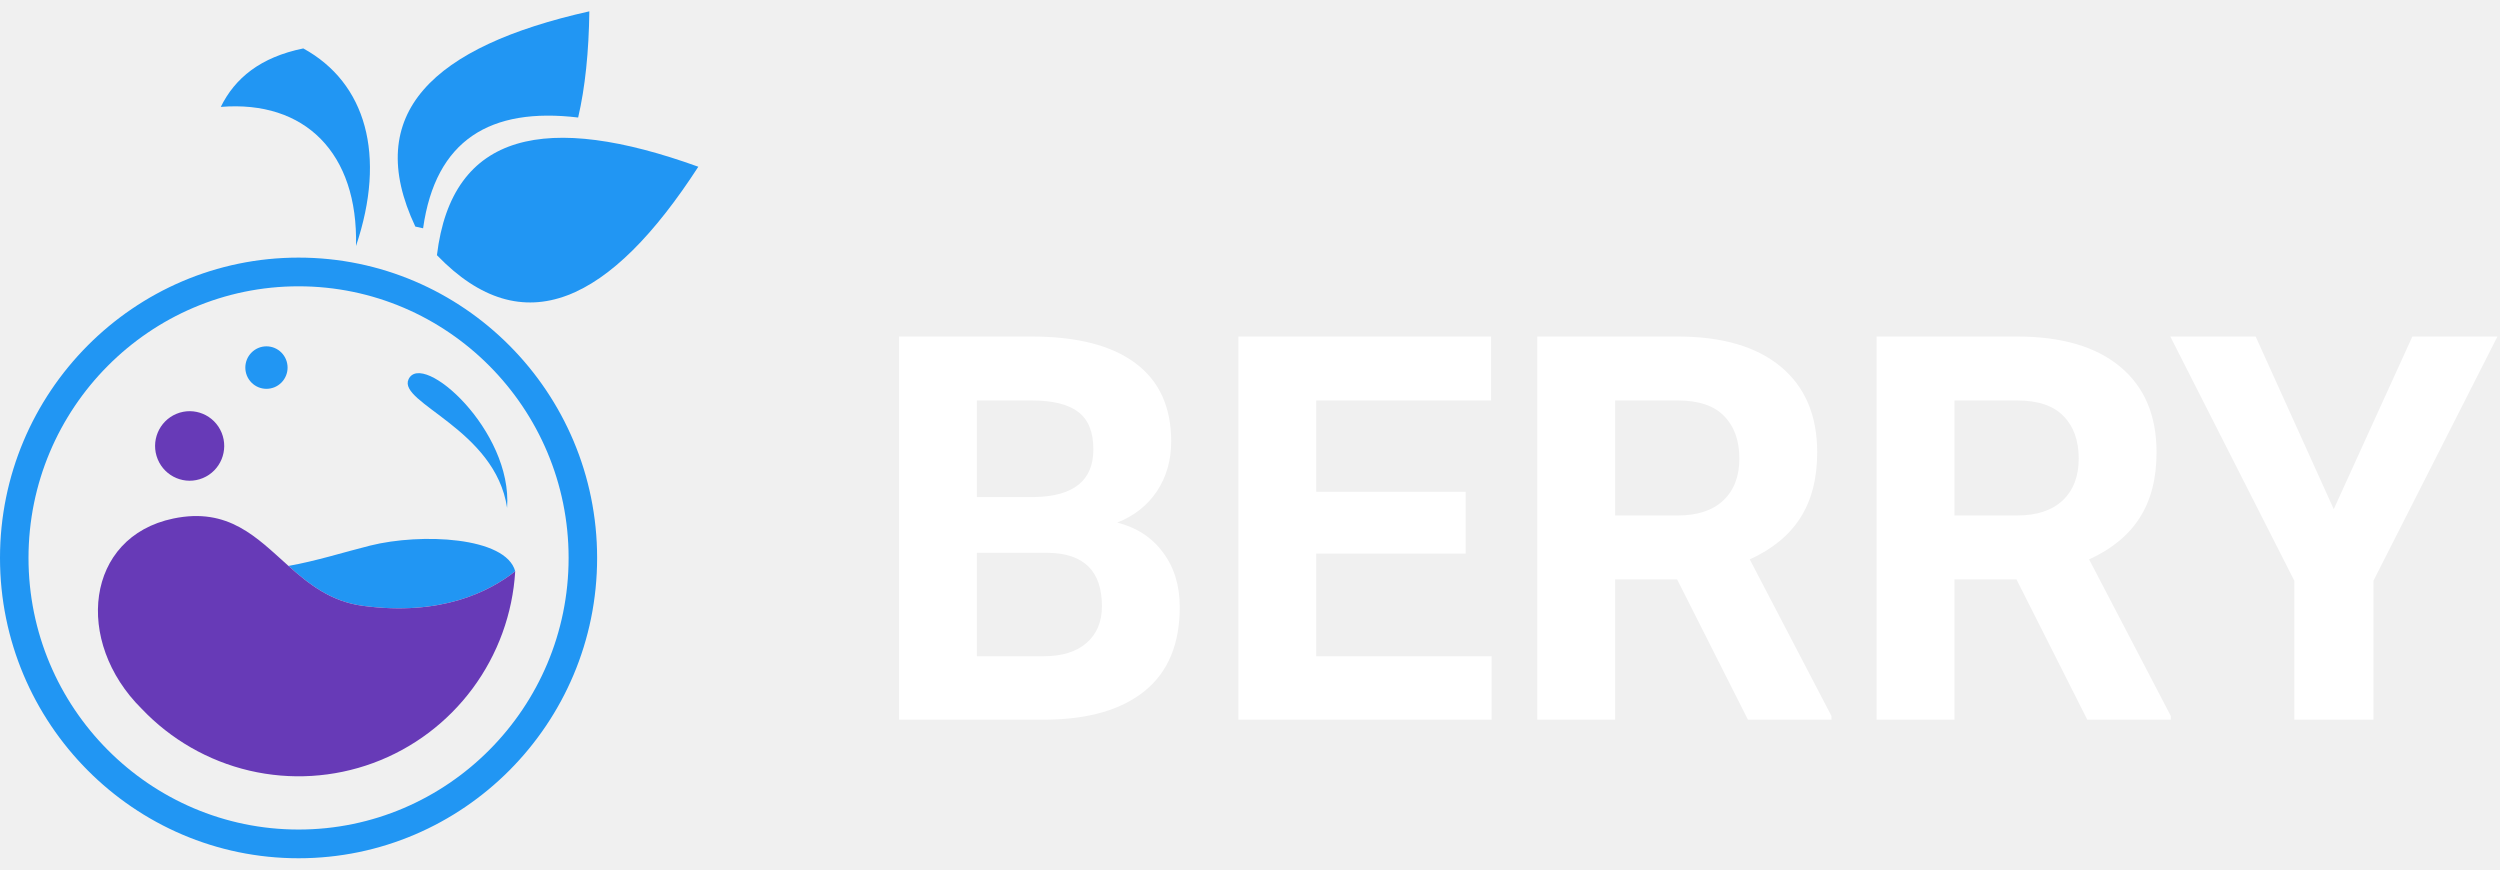
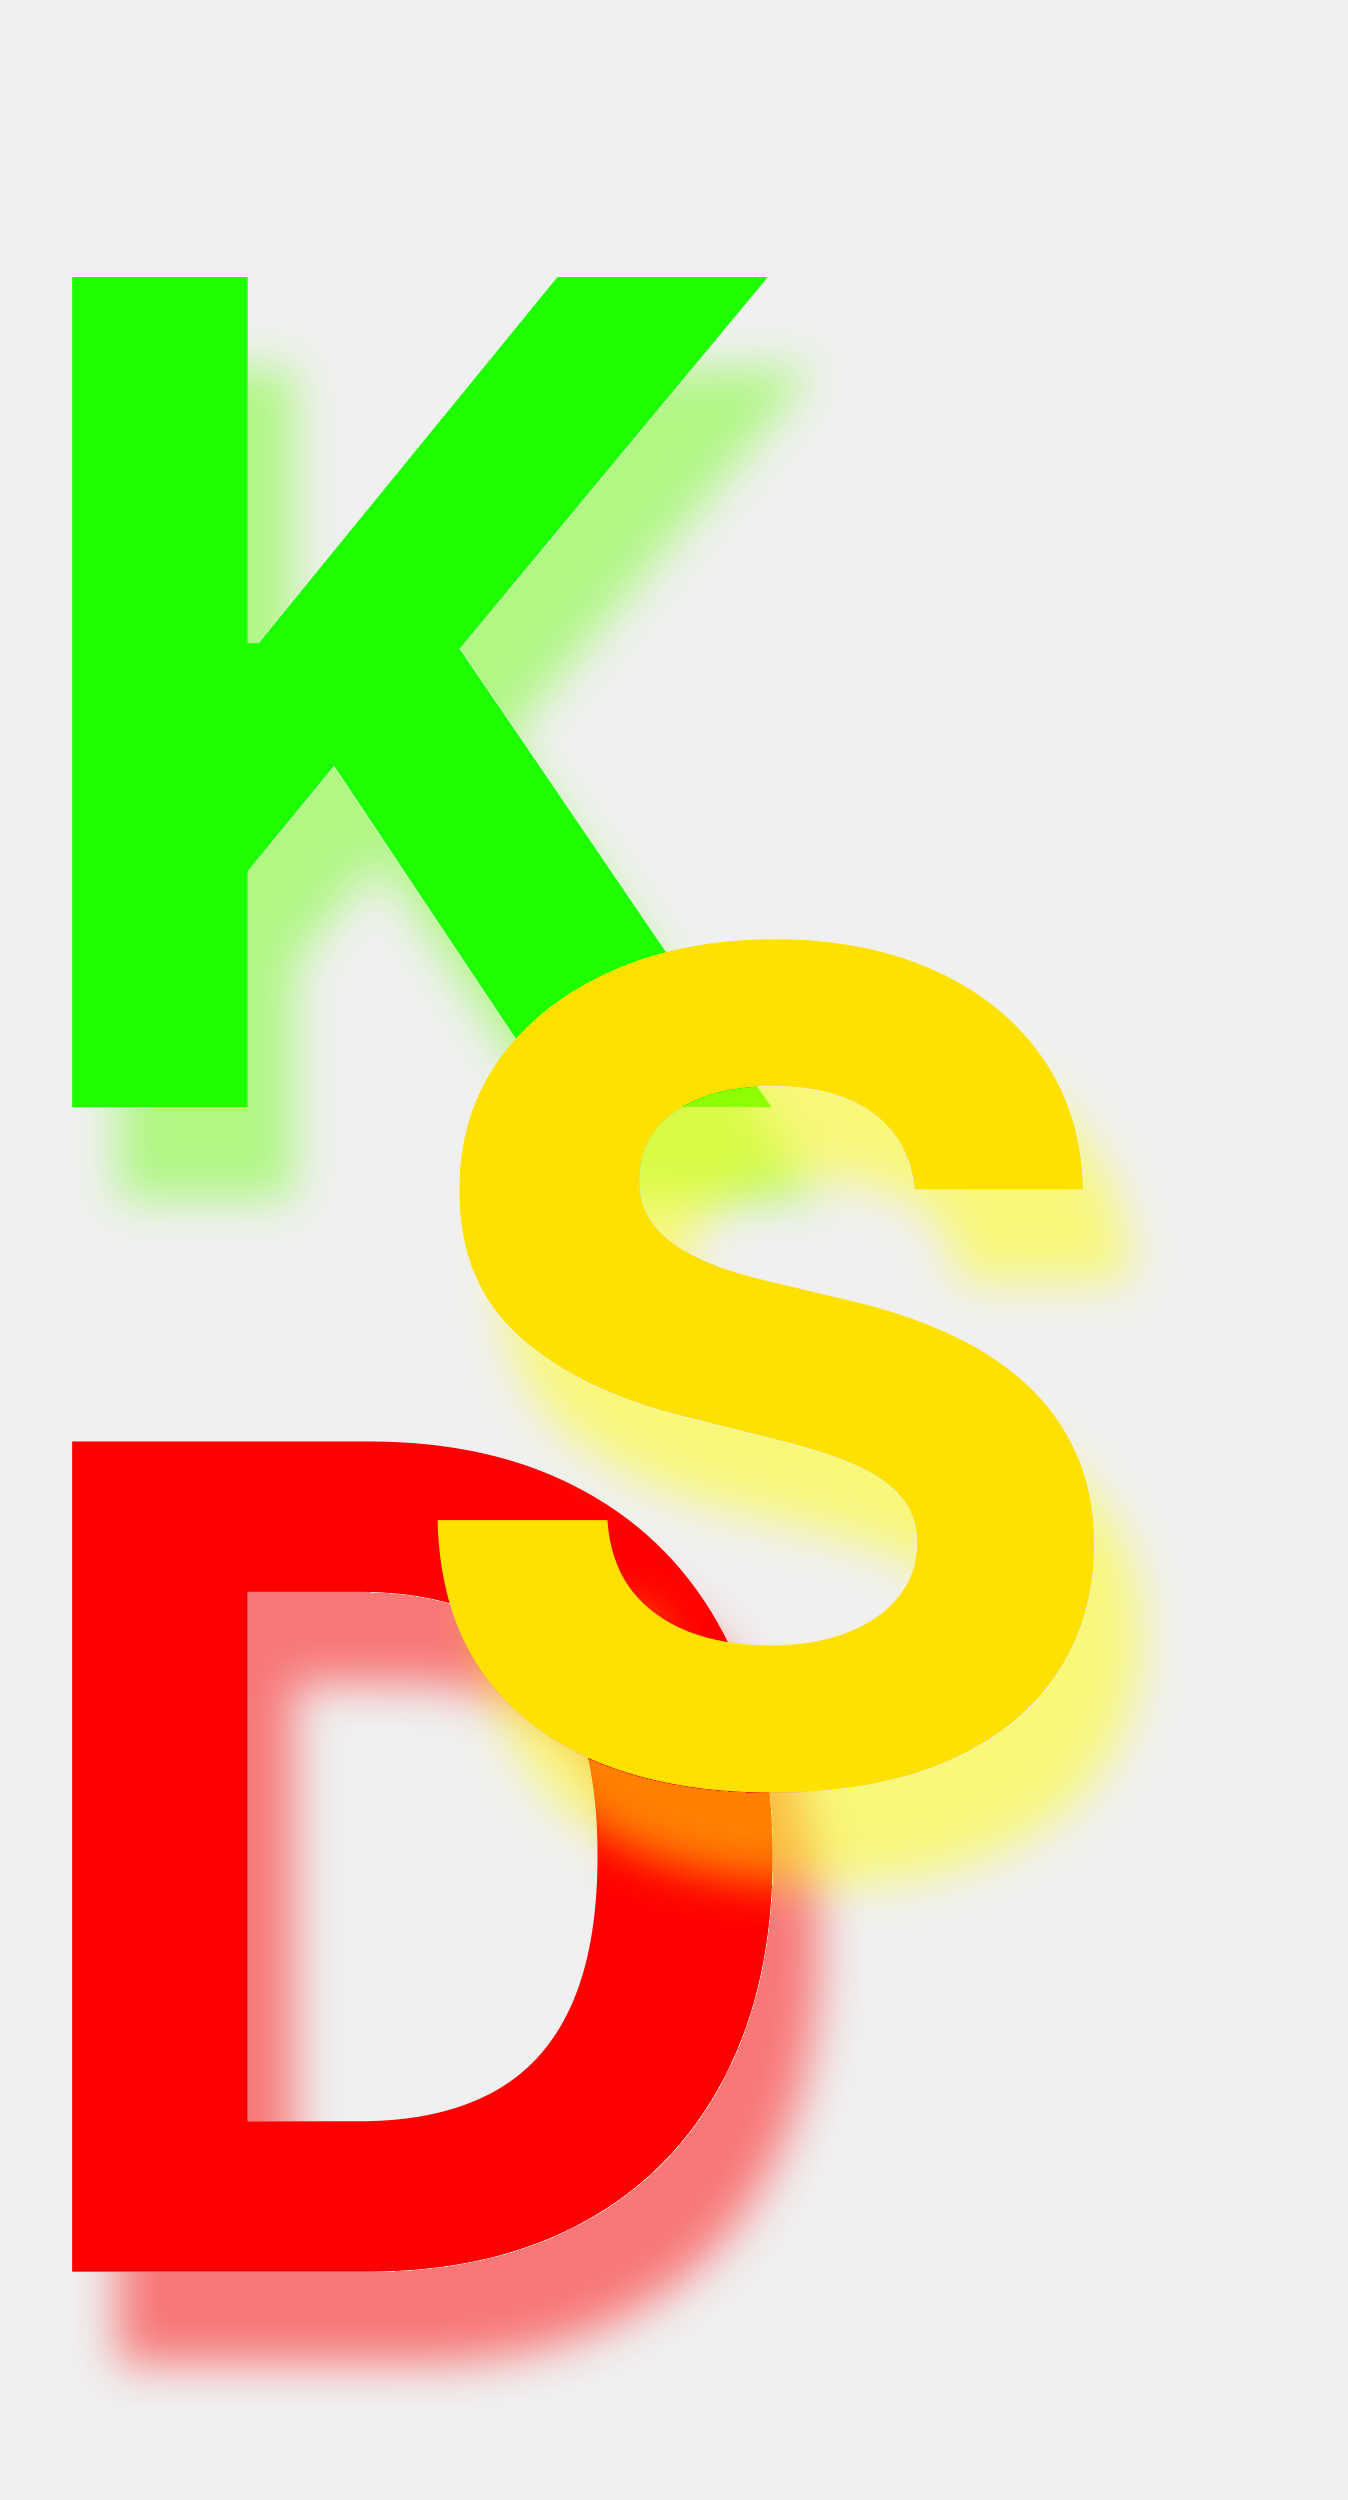
- <svg xmlns="http://www.w3.org/2000/svg" width="92" height="32" viewBox="0 0 92 32" fill="none">
-   <path d="M33.085 26.484V12.384H37.954C39.641 12.384 40.92 12.713 41.792 13.372C42.664 14.024 43.1 14.982 43.1 16.248C43.1 16.939 42.925 17.549 42.575 18.078C42.225 18.601 41.738 18.985 41.114 19.231C41.827 19.411 42.387 19.776 42.795 20.325C43.208 20.874 43.415 21.545 43.415 22.339C43.415 23.695 42.989 24.721 42.136 25.419C41.283 26.116 40.067 26.471 38.489 26.484H33.085ZM35.949 20.344V24.15H38.403C39.078 24.15 39.603 23.989 39.978 23.666C40.36 23.337 40.551 22.885 40.551 22.31C40.551 21.019 39.892 20.364 38.575 20.344H35.949ZM35.949 18.291H38.069C39.514 18.265 40.236 17.681 40.236 16.538C40.236 15.899 40.051 15.441 39.682 15.163C39.319 14.879 38.743 14.737 37.954 14.737H35.949V18.291ZM53.937 20.373H48.437V24.15H54.891V26.484H45.573V12.384H54.872V14.737H48.437V18.098H53.937V20.373ZM61.718 21.322H59.436V26.484H56.572V12.384H61.736C63.379 12.384 64.645 12.755 65.537 13.498C66.428 14.24 66.873 15.289 66.873 16.645C66.873 17.607 66.666 18.411 66.253 19.056C65.846 19.695 65.225 20.206 64.391 20.586L67.398 26.349V26.484H64.324L61.718 21.322ZM59.436 18.969H61.746C62.466 18.969 63.023 18.785 63.417 18.417C63.811 18.043 64.009 17.529 64.009 16.877C64.009 16.212 63.821 15.689 63.446 15.309C63.077 14.928 62.507 14.737 61.736 14.737H59.436V18.969ZM74.206 21.322H71.924V26.484H69.059V12.384H74.225C75.867 12.384 77.134 12.755 78.025 13.498C78.916 14.24 79.361 15.289 79.361 16.645C79.361 17.607 79.154 18.411 78.74 19.056C78.333 19.695 77.713 20.206 76.879 20.586L79.886 26.349V26.484H76.812L74.206 21.322ZM71.924 18.969H74.234C74.953 18.969 75.51 18.785 75.905 18.417C76.3 18.043 76.497 17.529 76.497 16.877C76.497 16.212 76.309 15.689 75.934 15.309C75.564 14.928 74.995 14.737 74.225 14.737H71.924V18.969ZM85.882 18.737L88.775 12.384H91.906L87.343 21.371V26.484H84.431V21.371L79.867 12.384H83.008L85.882 18.737Z" fill="white" />
-   <path d="M10.987 31.584C4.928 31.584 0 26.626 0 20.532C0 14.438 4.929 9.48 10.987 9.48C17.045 9.48 21.974 14.438 21.974 20.532C21.974 26.626 17.046 31.584 10.987 31.584ZM10.987 10.536C5.508 10.536 1.049 15.02 1.049 20.532C1.049 26.044 5.508 30.527 10.987 30.527C16.466 30.527 20.925 26.043 20.925 20.531C20.925 15.019 16.467 10.536 10.987 10.536Z" fill="#2196F3" />
-   <path d="M18.96 21.023C18.618 19.748 15.485 19.611 13.62 20.078C12.644 20.323 11.646 20.643 10.616 20.826C11.37 21.499 12.179 22.135 13.34 22.293C16.221 22.684 18.011 21.775 18.96 21.023Z" fill="#2196F3" />
-   <path d="M13.34 22.293C12.176 22.135 11.37 21.499 10.616 20.826C9.45 19.786 8.413 18.658 6.377 19.082C3.141 19.757 2.715 23.608 5.214 26.083C6.287 27.213 7.665 28.004 9.178 28.359C10.691 28.713 12.274 28.616 13.733 28.079C15.192 27.542 16.464 26.588 17.392 25.335C18.321 24.082 18.866 22.584 18.96 21.023C18.011 21.775 16.221 22.684 13.34 22.293Z" fill="#673AB7" />
-   <path d="M15.034 13.959C14.63 14.829 18.23 15.796 18.661 18.688C18.869 15.841 15.534 12.882 15.034 13.959Z" fill="#2196F3" />
-   <path d="M7.466 17.593C8.115 17.323 8.423 16.575 8.155 15.922C7.886 15.269 7.142 14.959 6.493 15.229C5.844 15.5 5.535 16.248 5.804 16.901C6.073 17.554 6.817 17.864 7.466 17.593Z" fill="#673AB7" />
-   <path d="M10.355 14.08C10.659 13.775 10.659 13.28 10.355 12.974C10.051 12.669 9.559 12.669 9.256 12.974C8.952 13.28 8.952 13.775 9.256 14.08C9.559 14.385 10.051 14.385 10.355 14.08Z" fill="#2196F3" />
-   <path d="M13.101 9.052C14.225 5.715 13.47 3.049 11.161 1.782C9.584 2.105 8.647 2.873 8.125 3.934C11.22 3.682 13.184 5.63 13.101 9.052Z" fill="#2196F3" />
-   <path d="M25.698 6.136C20.139 4.129 16.63 4.818 16.079 9.391C19.265 12.697 22.474 11.115 25.698 6.136Z" fill="#2196F3" />
-   <path d="M21.276 4.325C21.534 3.217 21.668 1.908 21.688 0.417C15.923 1.709 13.322 4.177 15.284 8.338C15.382 8.362 15.475 8.381 15.57 8.401C16.028 5.144 18.046 3.938 21.276 4.325Z" fill="#2196F3" />
+ <svg xmlns="http://www.w3.org/2000/svg" width="118" height="219" viewBox="0 0 118 219" fill="none">
+   <g filter="url(#filter0_d_458_12)">
+     <path d="M6.321 97V24.273H21.697V56.34H22.656L48.828 24.273H67.258L40.27 56.837L67.578 97H49.183L29.261 67.099L21.697 76.332V97H6.321Z" fill="#1EFF00" />
+   </g>
+   <g filter="url(#filter1_d_458_12)">
+     <path d="M32.102 199H6.321V126.273H32.315C39.631 126.273 45.928 127.729 51.207 130.641C56.487 133.529 60.547 137.684 63.388 143.105C66.252 148.527 67.685 155.013 67.685 162.565C67.685 170.141 66.252 176.652 63.388 182.097C60.547 187.542 56.463 191.72 51.136 194.632C45.833 197.544 39.489 199 32.102 199ZM21.697 185.825H31.463C36.008 185.825 39.832 185.02 42.933 183.411C46.058 181.777 48.402 179.256 49.965 175.847C51.551 172.414 52.344 167.987 52.344 162.565C52.344 157.191 51.551 152.8 49.965 149.391C48.402 145.982 46.07 143.472 42.969 141.862C39.867 140.252 36.044 139.447 31.499 139.447H21.697V185.825Z" fill="#FF0000" />
+   </g>
+   <g filter="url(#filter2_d_458_12)">
+     <path d="M80.13 104.189C79.846 101.324 78.626 99.099 76.472 97.513C74.318 95.927 71.394 95.133 67.701 95.133C65.191 95.133 63.072 95.489 61.344 96.199C59.616 96.885 58.29 97.844 57.367 99.075C56.467 100.306 56.017 101.703 56.017 103.266C55.97 104.568 56.242 105.704 56.834 106.675C57.45 107.645 58.29 108.486 59.355 109.196C60.421 109.883 61.652 110.486 63.049 111.007C64.445 111.504 65.937 111.93 67.523 112.286L74.057 113.848C77.23 114.558 80.141 115.505 82.793 116.689C85.445 117.873 87.741 119.329 89.682 121.057C91.624 122.785 93.127 124.821 94.192 127.165C95.281 129.509 95.838 132.196 95.861 135.226C95.838 139.677 94.701 143.536 92.452 146.803C90.227 150.046 87.007 152.567 82.793 154.366C78.603 156.142 73.548 157.03 67.63 157.03C61.758 157.03 56.645 156.13 52.289 154.331C47.956 152.532 44.571 149.868 42.133 146.341C39.718 142.79 38.451 138.398 38.333 133.166H53.212C53.378 135.605 54.076 137.641 55.307 139.274C56.562 140.884 58.231 142.103 60.314 142.932C62.421 143.737 64.8 144.139 67.452 144.139C70.056 144.139 72.317 143.76 74.235 143.003C76.176 142.245 77.679 141.192 78.745 139.842C79.81 138.493 80.343 136.942 80.343 135.19C80.343 133.557 79.857 132.184 78.887 131.071C77.94 129.958 76.543 129.011 74.696 128.23C72.874 127.449 70.636 126.739 67.985 126.099L60.066 124.111C53.934 122.619 49.093 120.287 45.541 117.115C41.99 113.943 40.227 109.67 40.25 104.295C40.227 99.892 41.399 96.045 43.766 92.754C46.157 89.463 49.436 86.895 53.603 85.048C57.769 83.202 62.504 82.278 67.807 82.278C73.205 82.278 77.916 83.202 81.941 85.048C85.989 86.895 89.138 89.463 91.387 92.754C93.636 96.045 94.796 99.856 94.867 104.189H80.13Z" fill="#FFE100" />
+   </g>
+   <defs>
+     <filter id="filter0_d_458_12" x="6.32" y="24.273" width="69.258" height="84.727" filterUnits="userSpaceOnUse" color-interpolation-filters="sRGB">
+       <feFlood flood-opacity="0" result="BackgroundImageFix" />
+       <feColorMatrix in="SourceAlpha" type="matrix" values="0 0 0 0 0 0 0 0 0 0 0 0 0 0 0 0 0 0 127 0" result="hardAlpha" />
+       <feOffset dx="4" dy="8" />
+       <feGaussianBlur stdDeviation="2" />
+       <feComposite in2="hardAlpha" operator="out" />
+       <feColorMatrix type="matrix" values="0 0 0 0 0.383 0 0 0 0 1 0 0 0 0 0 0 0 0 0.45 0" />
+       <feBlend mode="normal" in2="BackgroundImageFix" result="effect1_dropShadow_458_12" />
+       <feBlend mode="normal" in="SourceGraphic" in2="effect1_dropShadow_458_12" result="shape" />
+     </filter>
+     <filter id="filter1_d_458_12" x="6.32" y="126.273" width="69.363" height="84.727" filterUnits="userSpaceOnUse" color-interpolation-filters="sRGB">
+       <feFlood flood-opacity="0" result="BackgroundImageFix" />
+       <feColorMatrix in="SourceAlpha" type="matrix" values="0 0 0 0 0 0 0 0 0 0 0 0 0 0 0 0 0 0 127 0" result="hardAlpha" />
+       <feOffset dx="4" dy="8" />
+       <feGaussianBlur stdDeviation="2" />
+       <feComposite in2="hardAlpha" operator="out" />
+       <feColorMatrix type="matrix" values="0 0 0 0 1 0 0 0 0 0 0 0 0 0 0 0 0 0 0.5 0" />
+       <feBlend mode="normal" in2="BackgroundImageFix" result="effect1_dropShadow_458_12" />
+       <feBlend mode="normal" in="SourceGraphic" in2="effect1_dropShadow_458_12" result="shape" />
+     </filter>
+     <filter id="filter2_d_458_12" x="38.332" y="82.279" width="65.527" height="86.75" filterUnits="userSpaceOnUse" color-interpolation-filters="sRGB">
+       <feFlood flood-opacity="0" result="BackgroundImageFix" />
+       <feColorMatrix in="SourceAlpha" type="matrix" values="0 0 0 0 0 0 0 0 0 0 0 0 0 0 0 0 0 0 127 0" result="hardAlpha" />
+       <feOffset dx="4" dy="8" />
+       <feGaussianBlur stdDeviation="2" />
+       <feComposite in2="hardAlpha" operator="out" />
+       <feColorMatrix type="matrix" values="0 0 0 0 1 0 0 0 0 1 0 0 0 0 0.025 0 0 0 0.5 0" />
+       <feBlend mode="normal" in2="BackgroundImageFix" result="effect1_dropShadow_458_12" />
+       <feBlend mode="normal" in="SourceGraphic" in2="effect1_dropShadow_458_12" result="shape" />
+     </filter>
+   </defs>
</svg>
